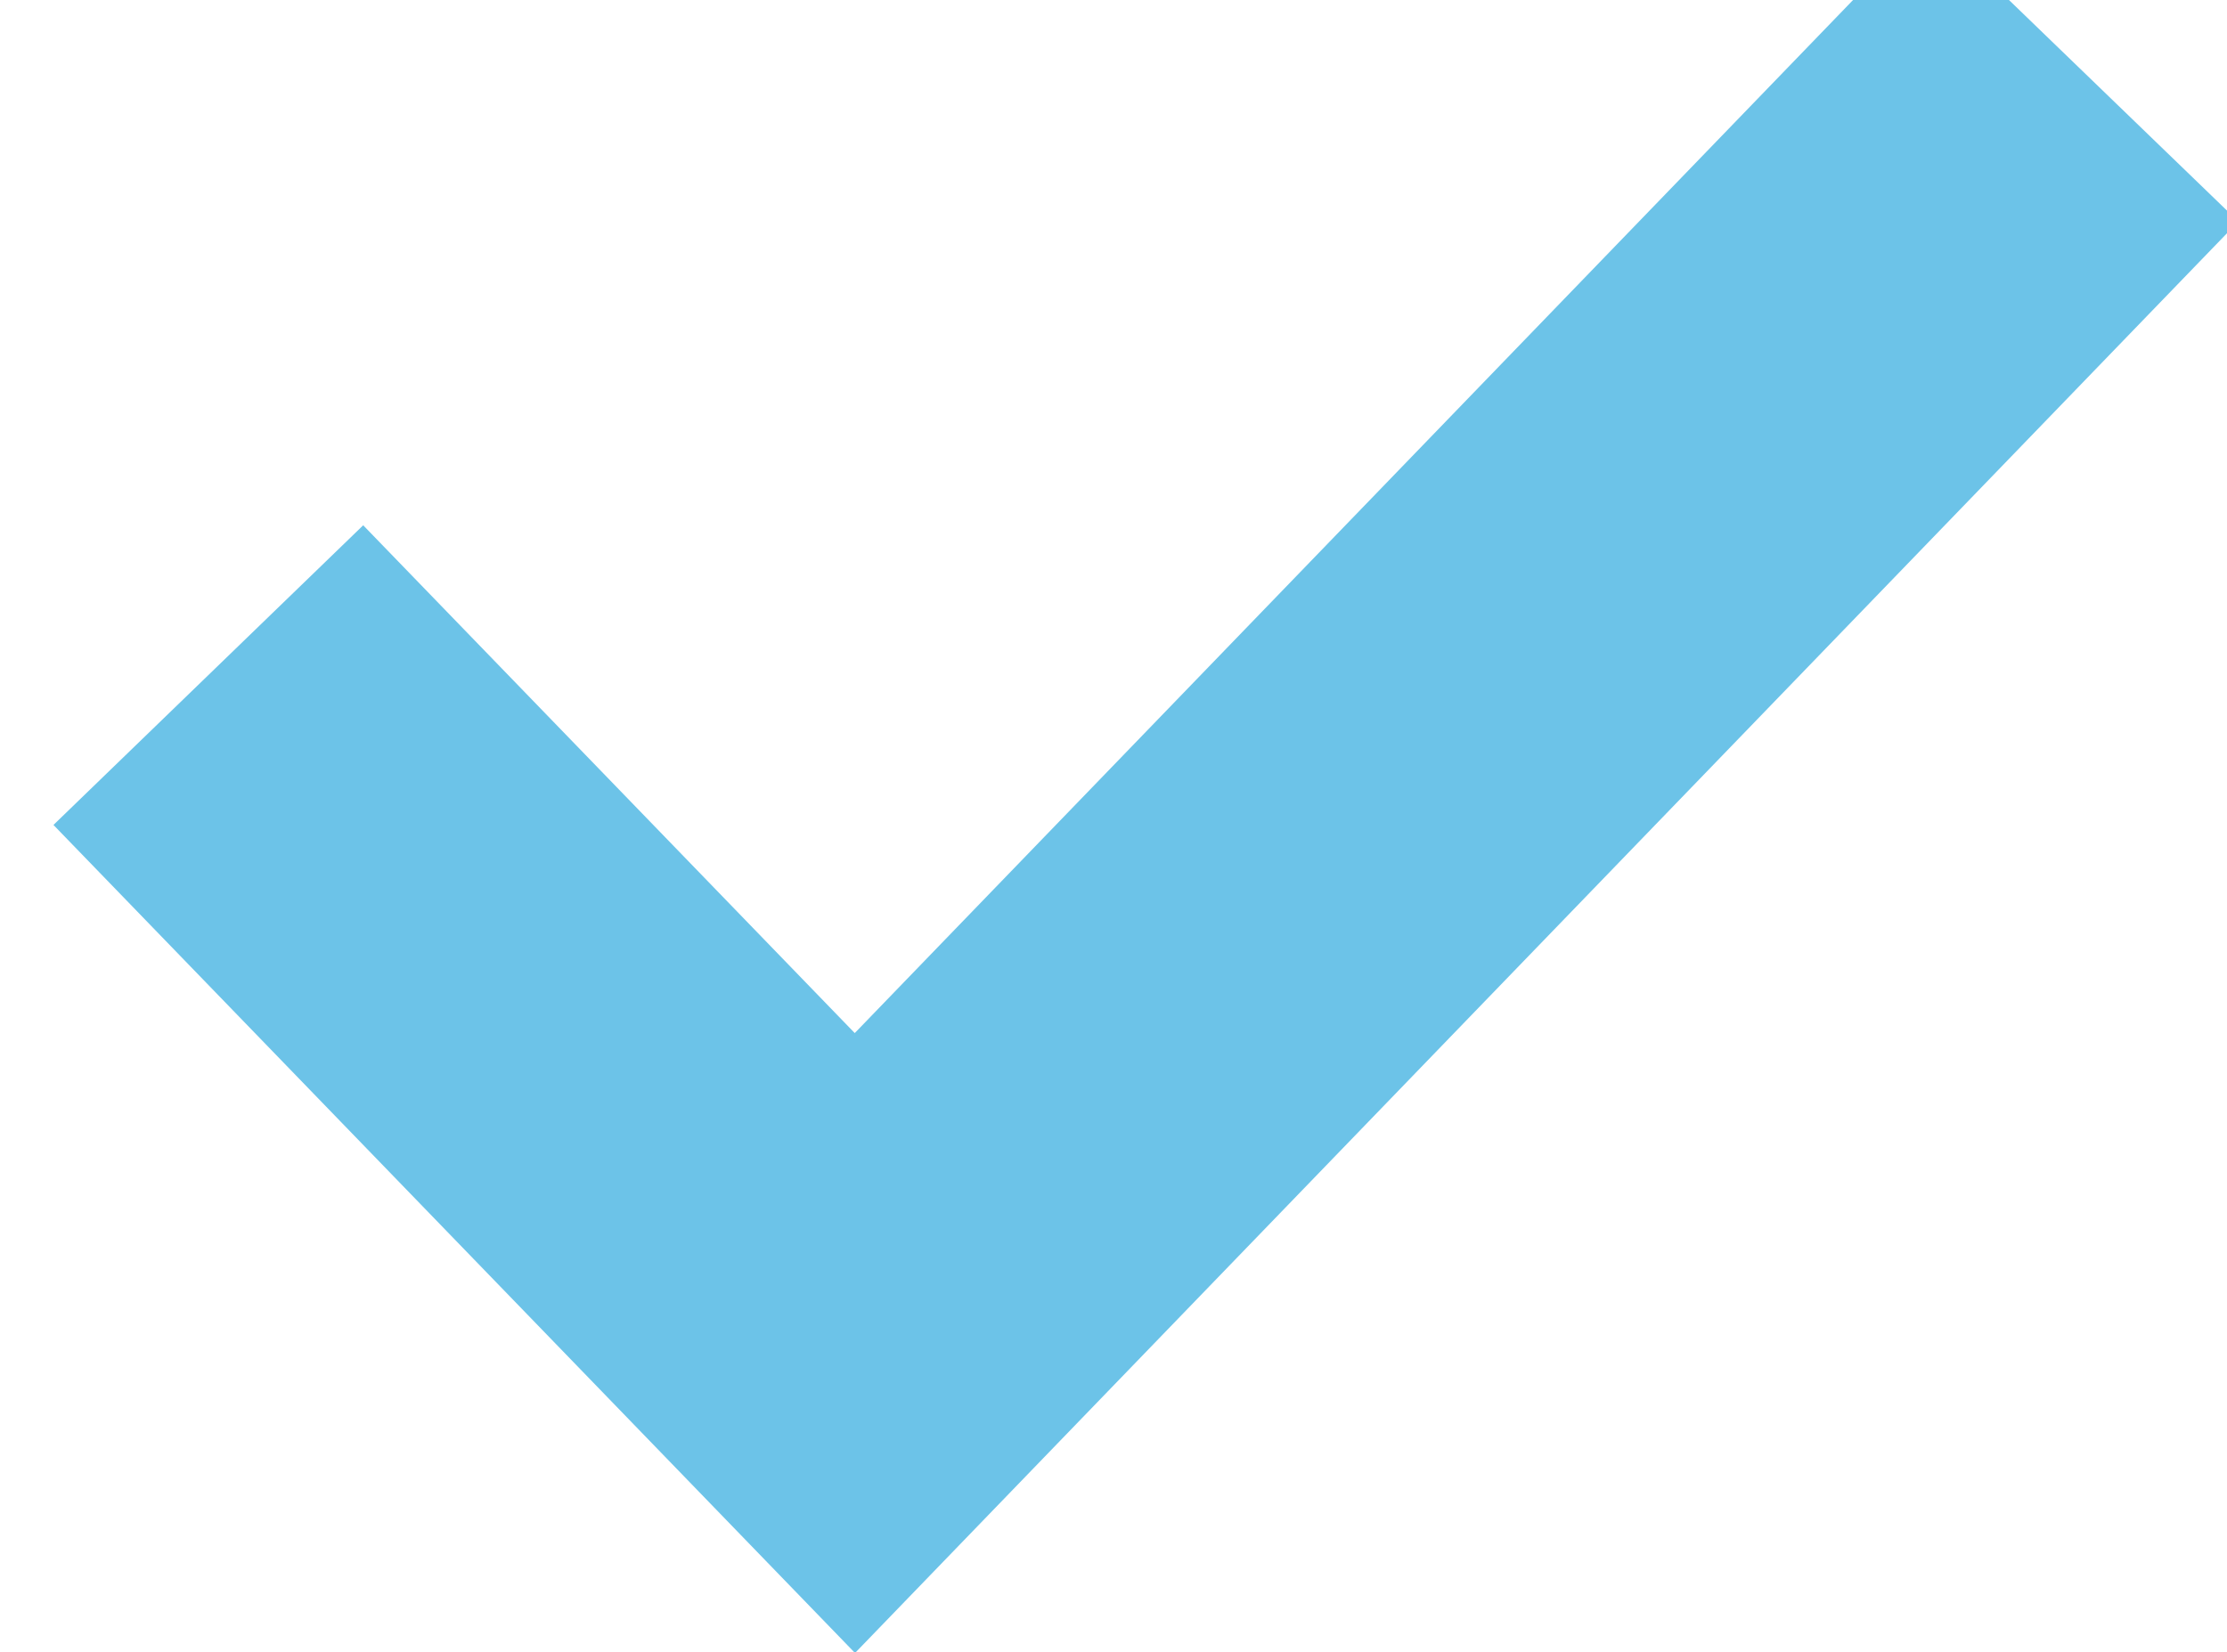
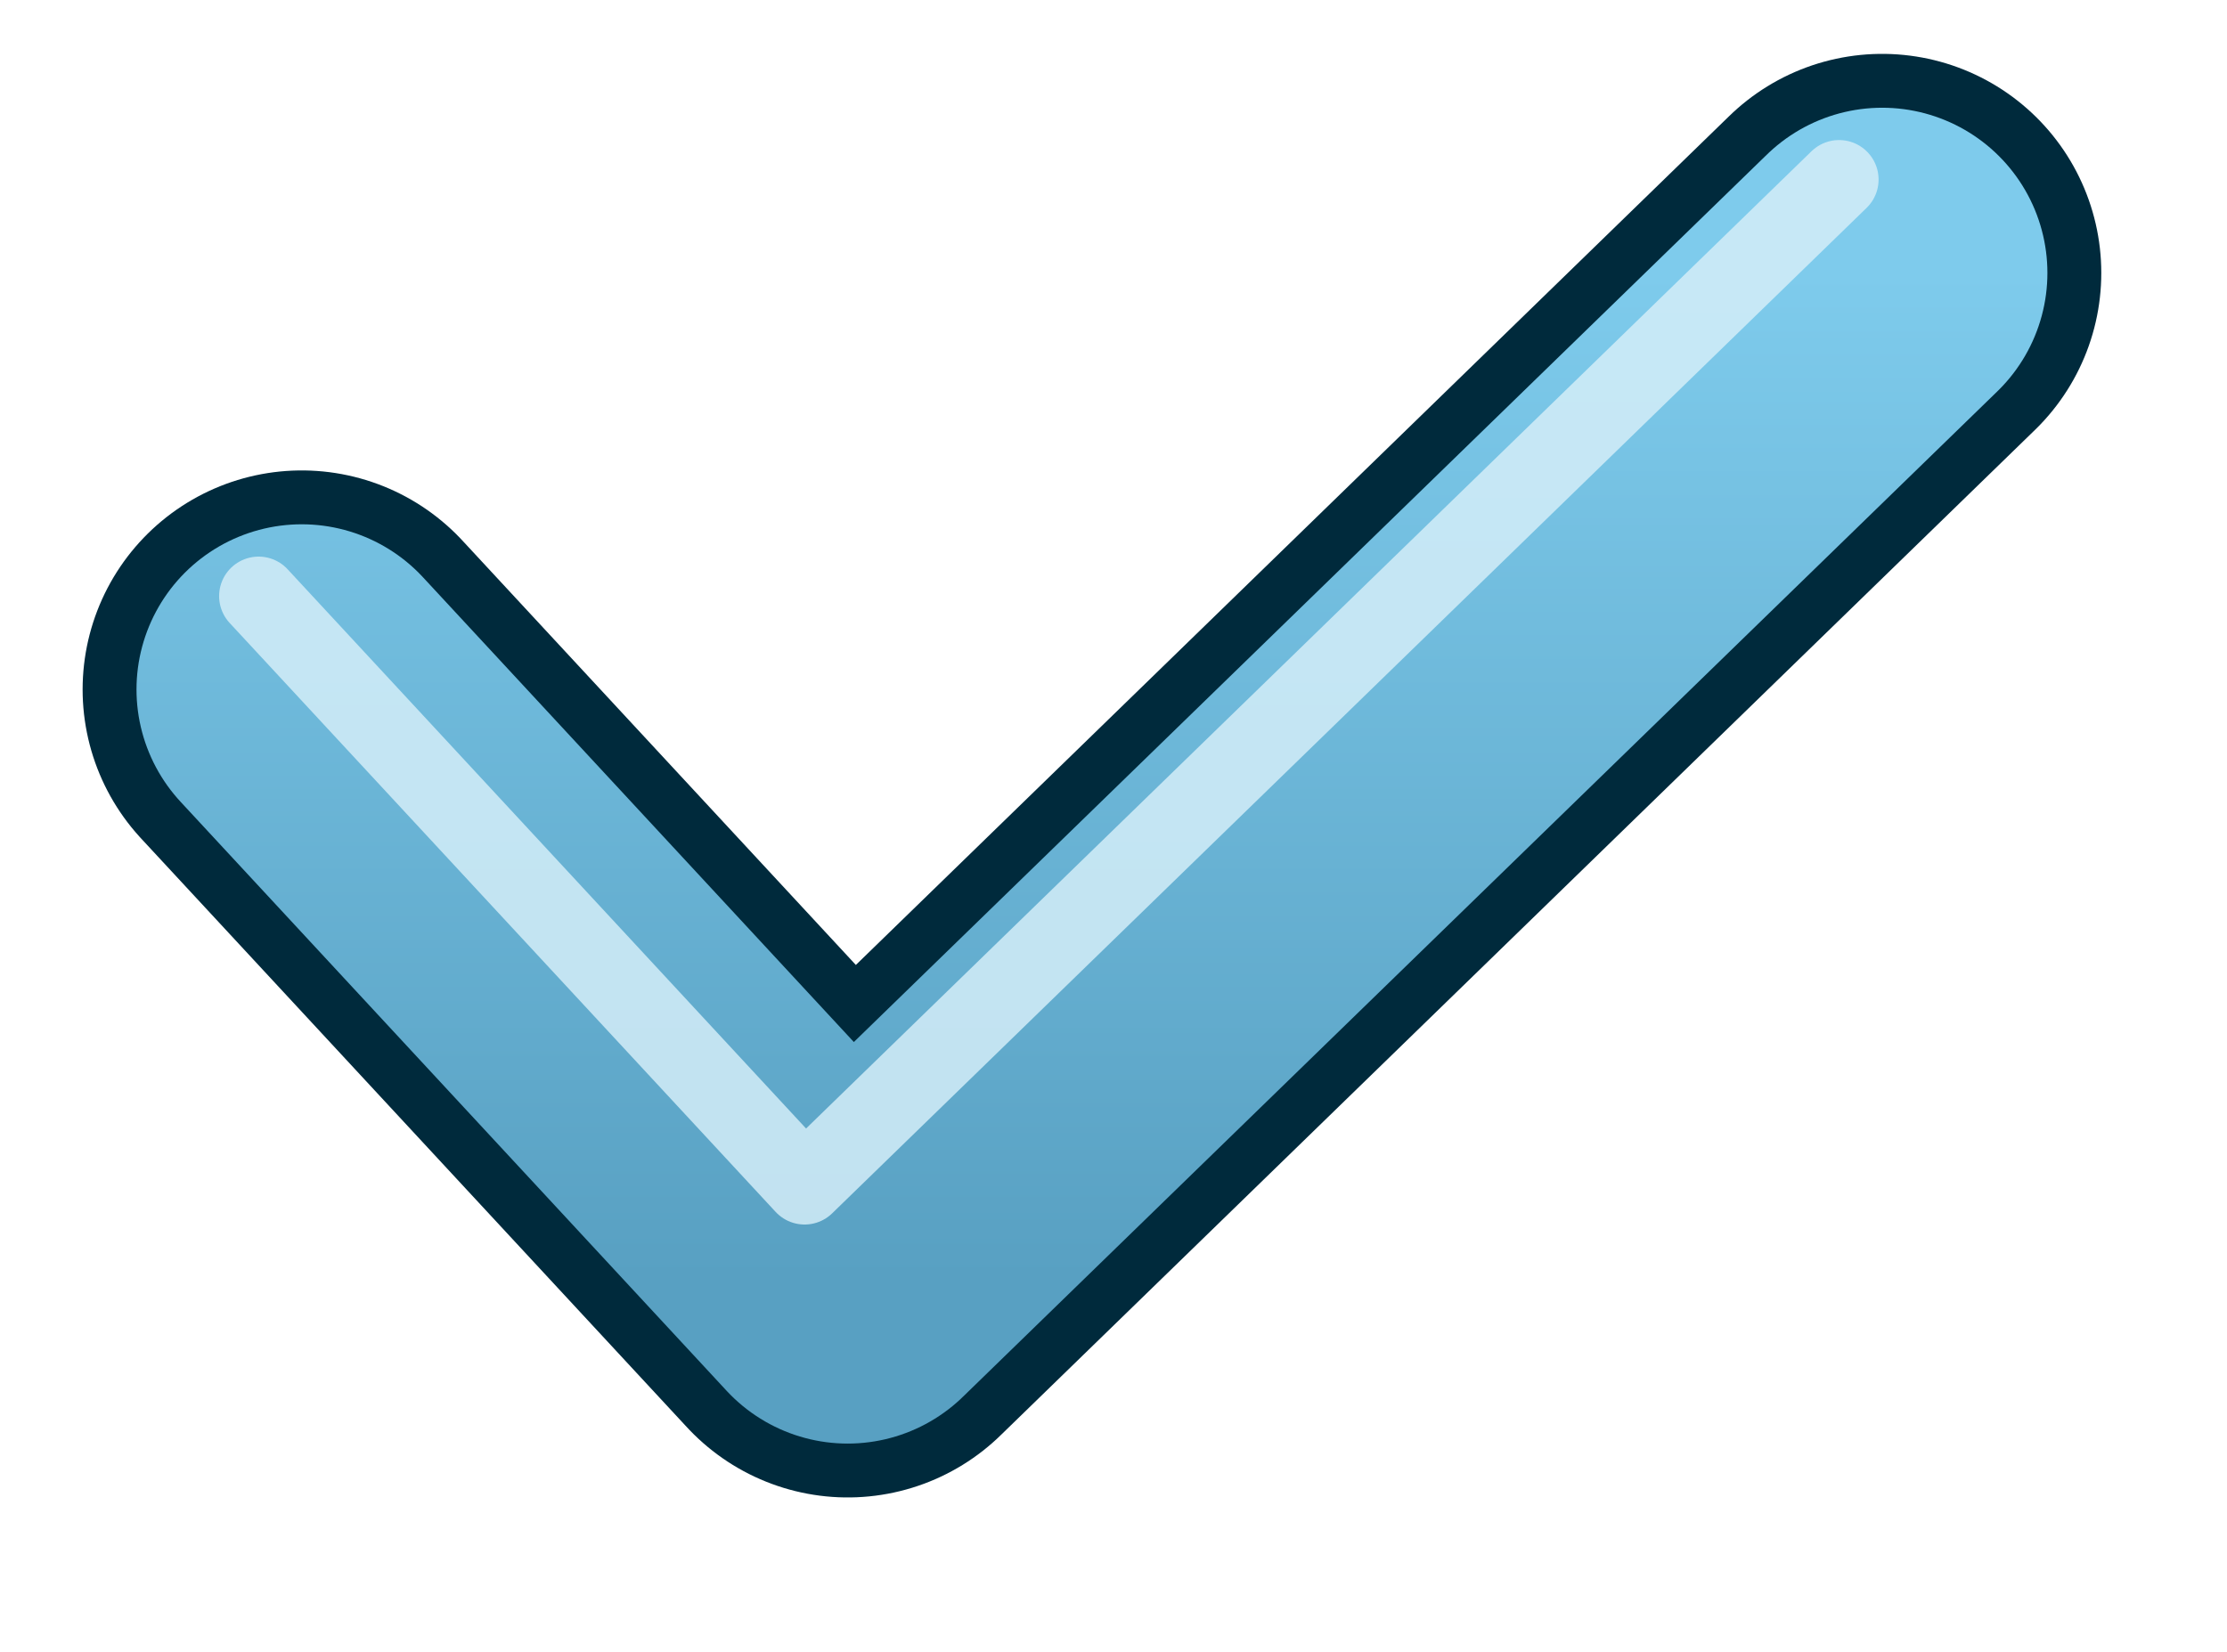
<svg xmlns="http://www.w3.org/2000/svg" width="31" height="23" viewBox="0 0 31 23">
-   <polyline points="2.9,9.4 11.9,18.7 29,1" fill="none" stroke="#6cc3e8" stroke-width="6" stroke-linejoin="miter" stroke-miterlimit="4" />
+   <defs>
+     <linearGradient id="t" x1="0" y1="0" x2="0" y2="1">
+       <stop offset="0" stop-color="#7ecbec" />
+       <stop offset="1" stop-color="#58a0c2" />
+     </linearGradient>
+   </defs>
+   <g stroke-linecap="round" stroke-linejoin="round" fill="none">
+     <polyline points="4.2,9.6 11.8,17.8 26.2,3.8" stroke="#002a3c" stroke-width="6.1" />
+     <polyline points="4.2,9.6 11.8,17.8 26.2,3.8" stroke="url(#t)" stroke-width="4.6" />
+     <polyline points="4.2,9.6 11.8,17.8 26.2,3.8" stroke="#d3edf8" stroke-width="1.1" stroke-opacity="0.85" transform="translate(-0.6,-1.3)" />
+   </g>
</svg>
